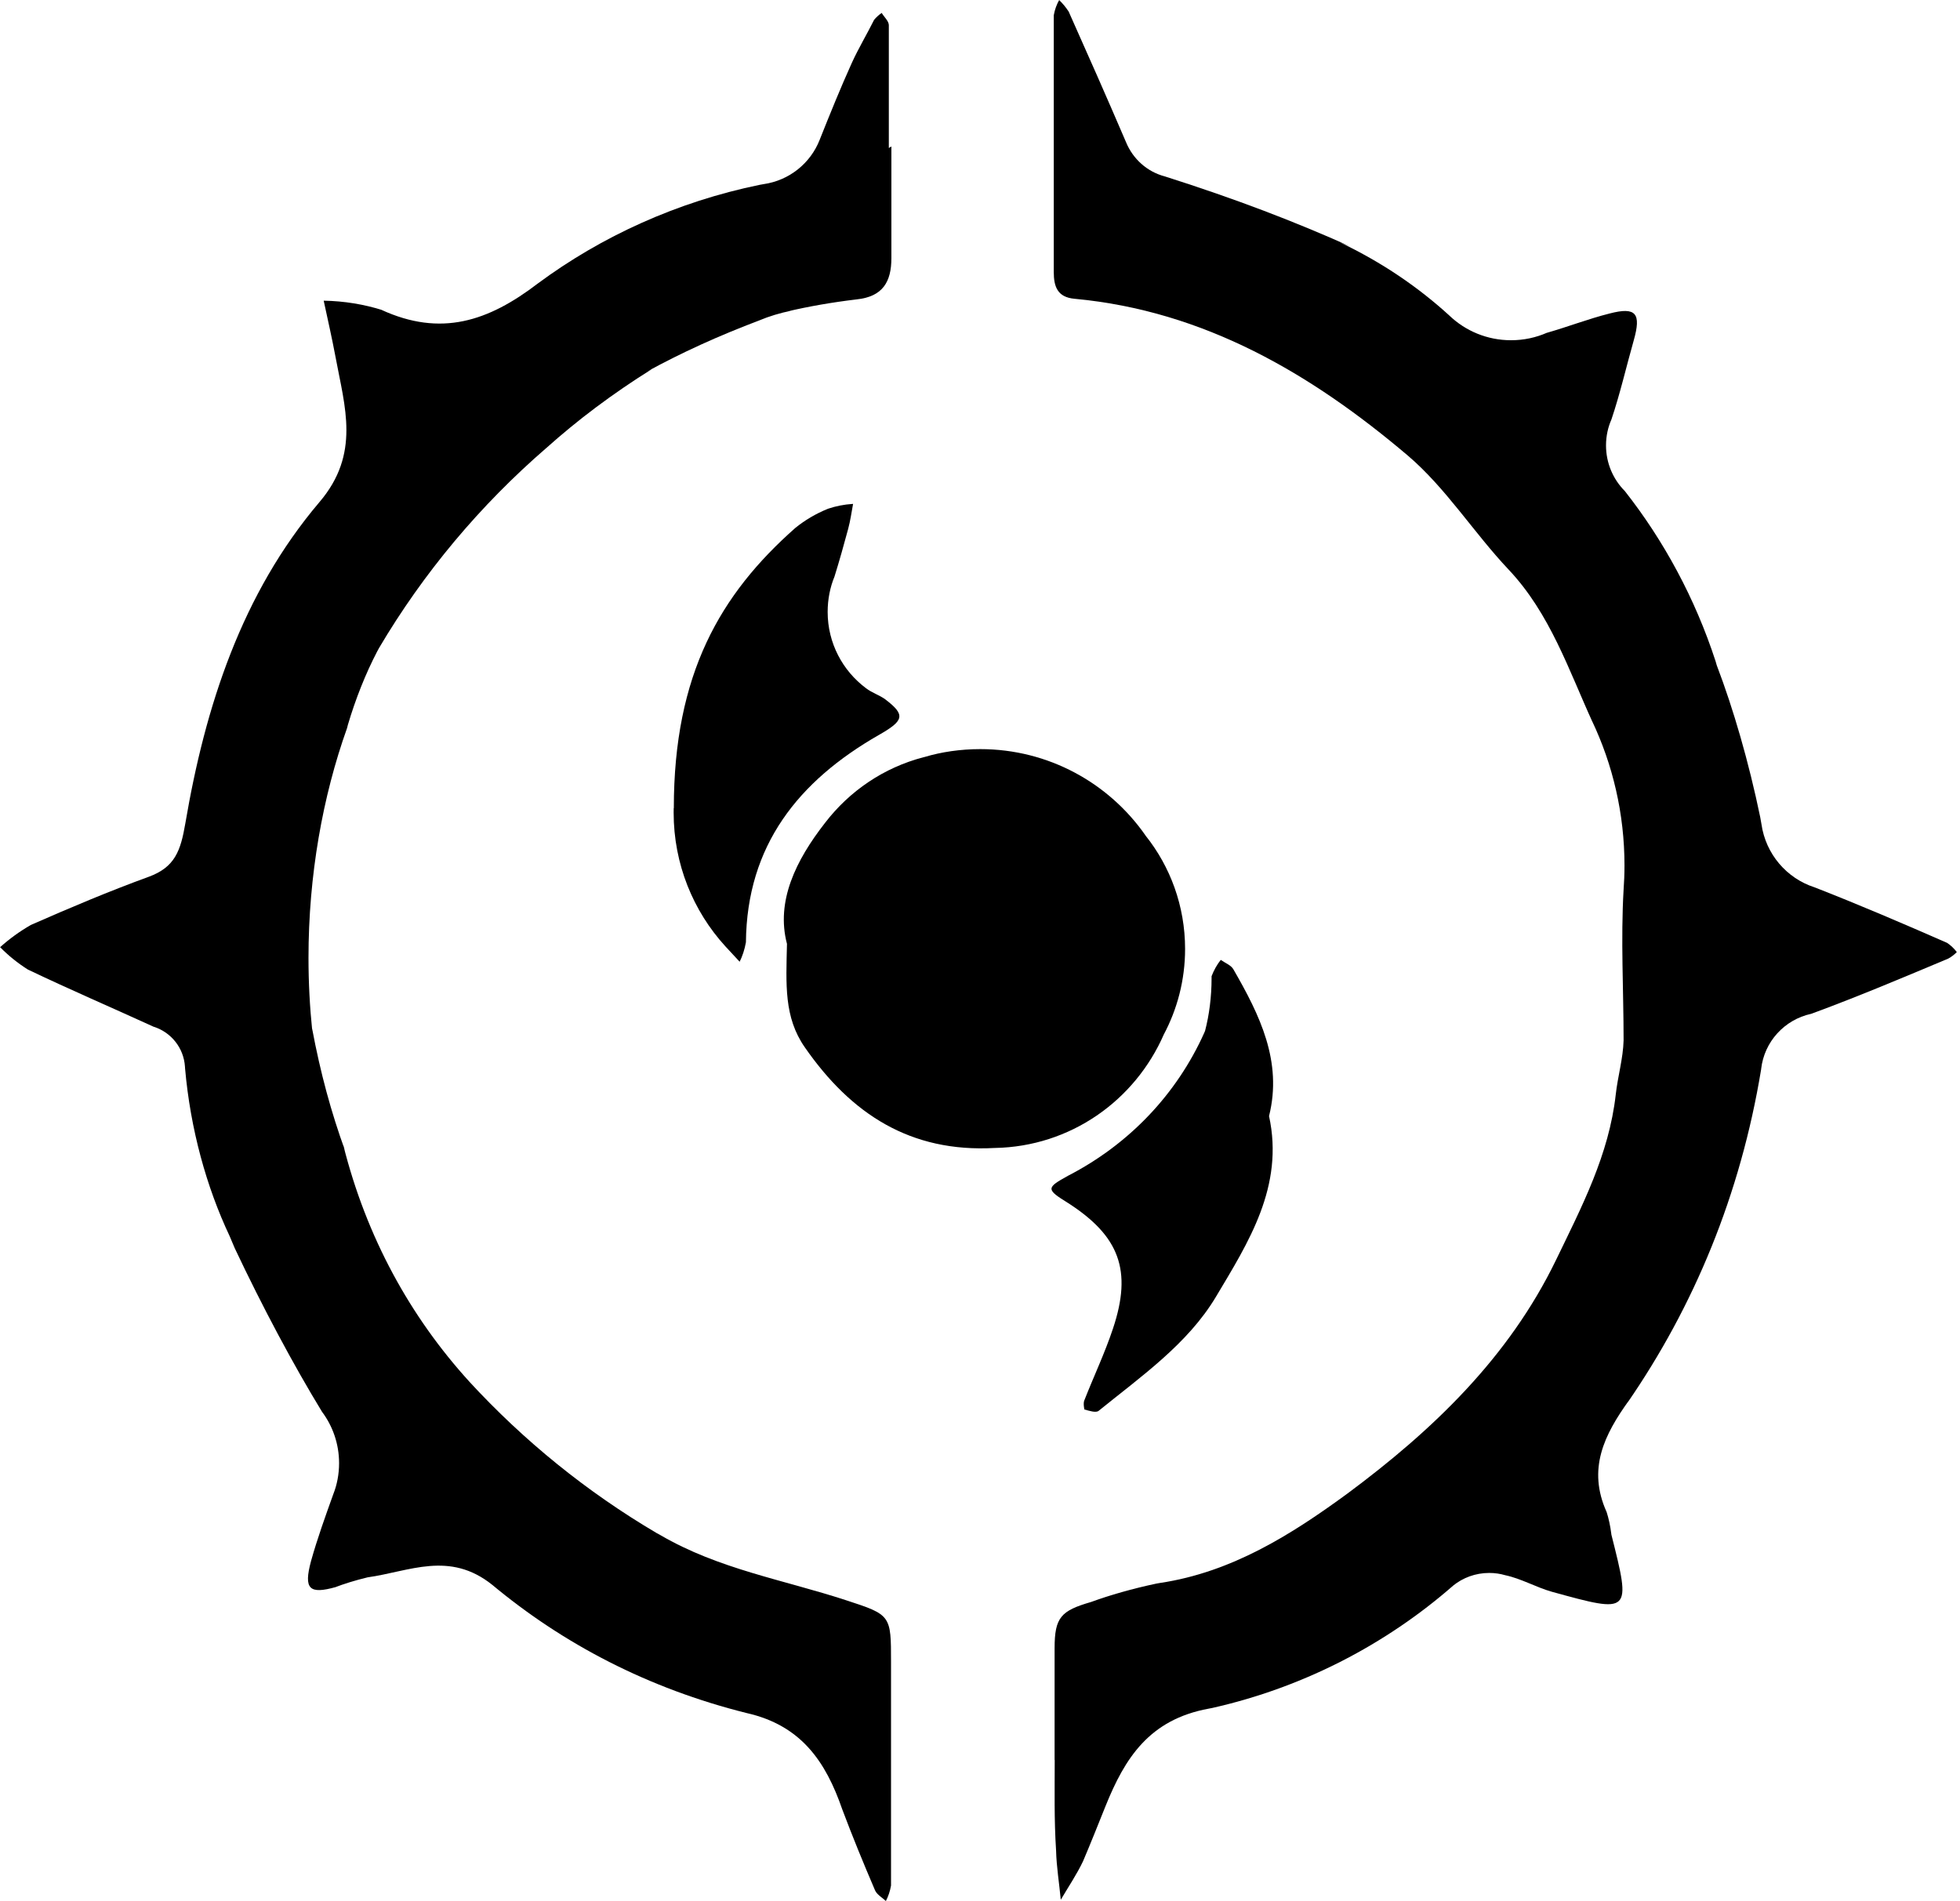
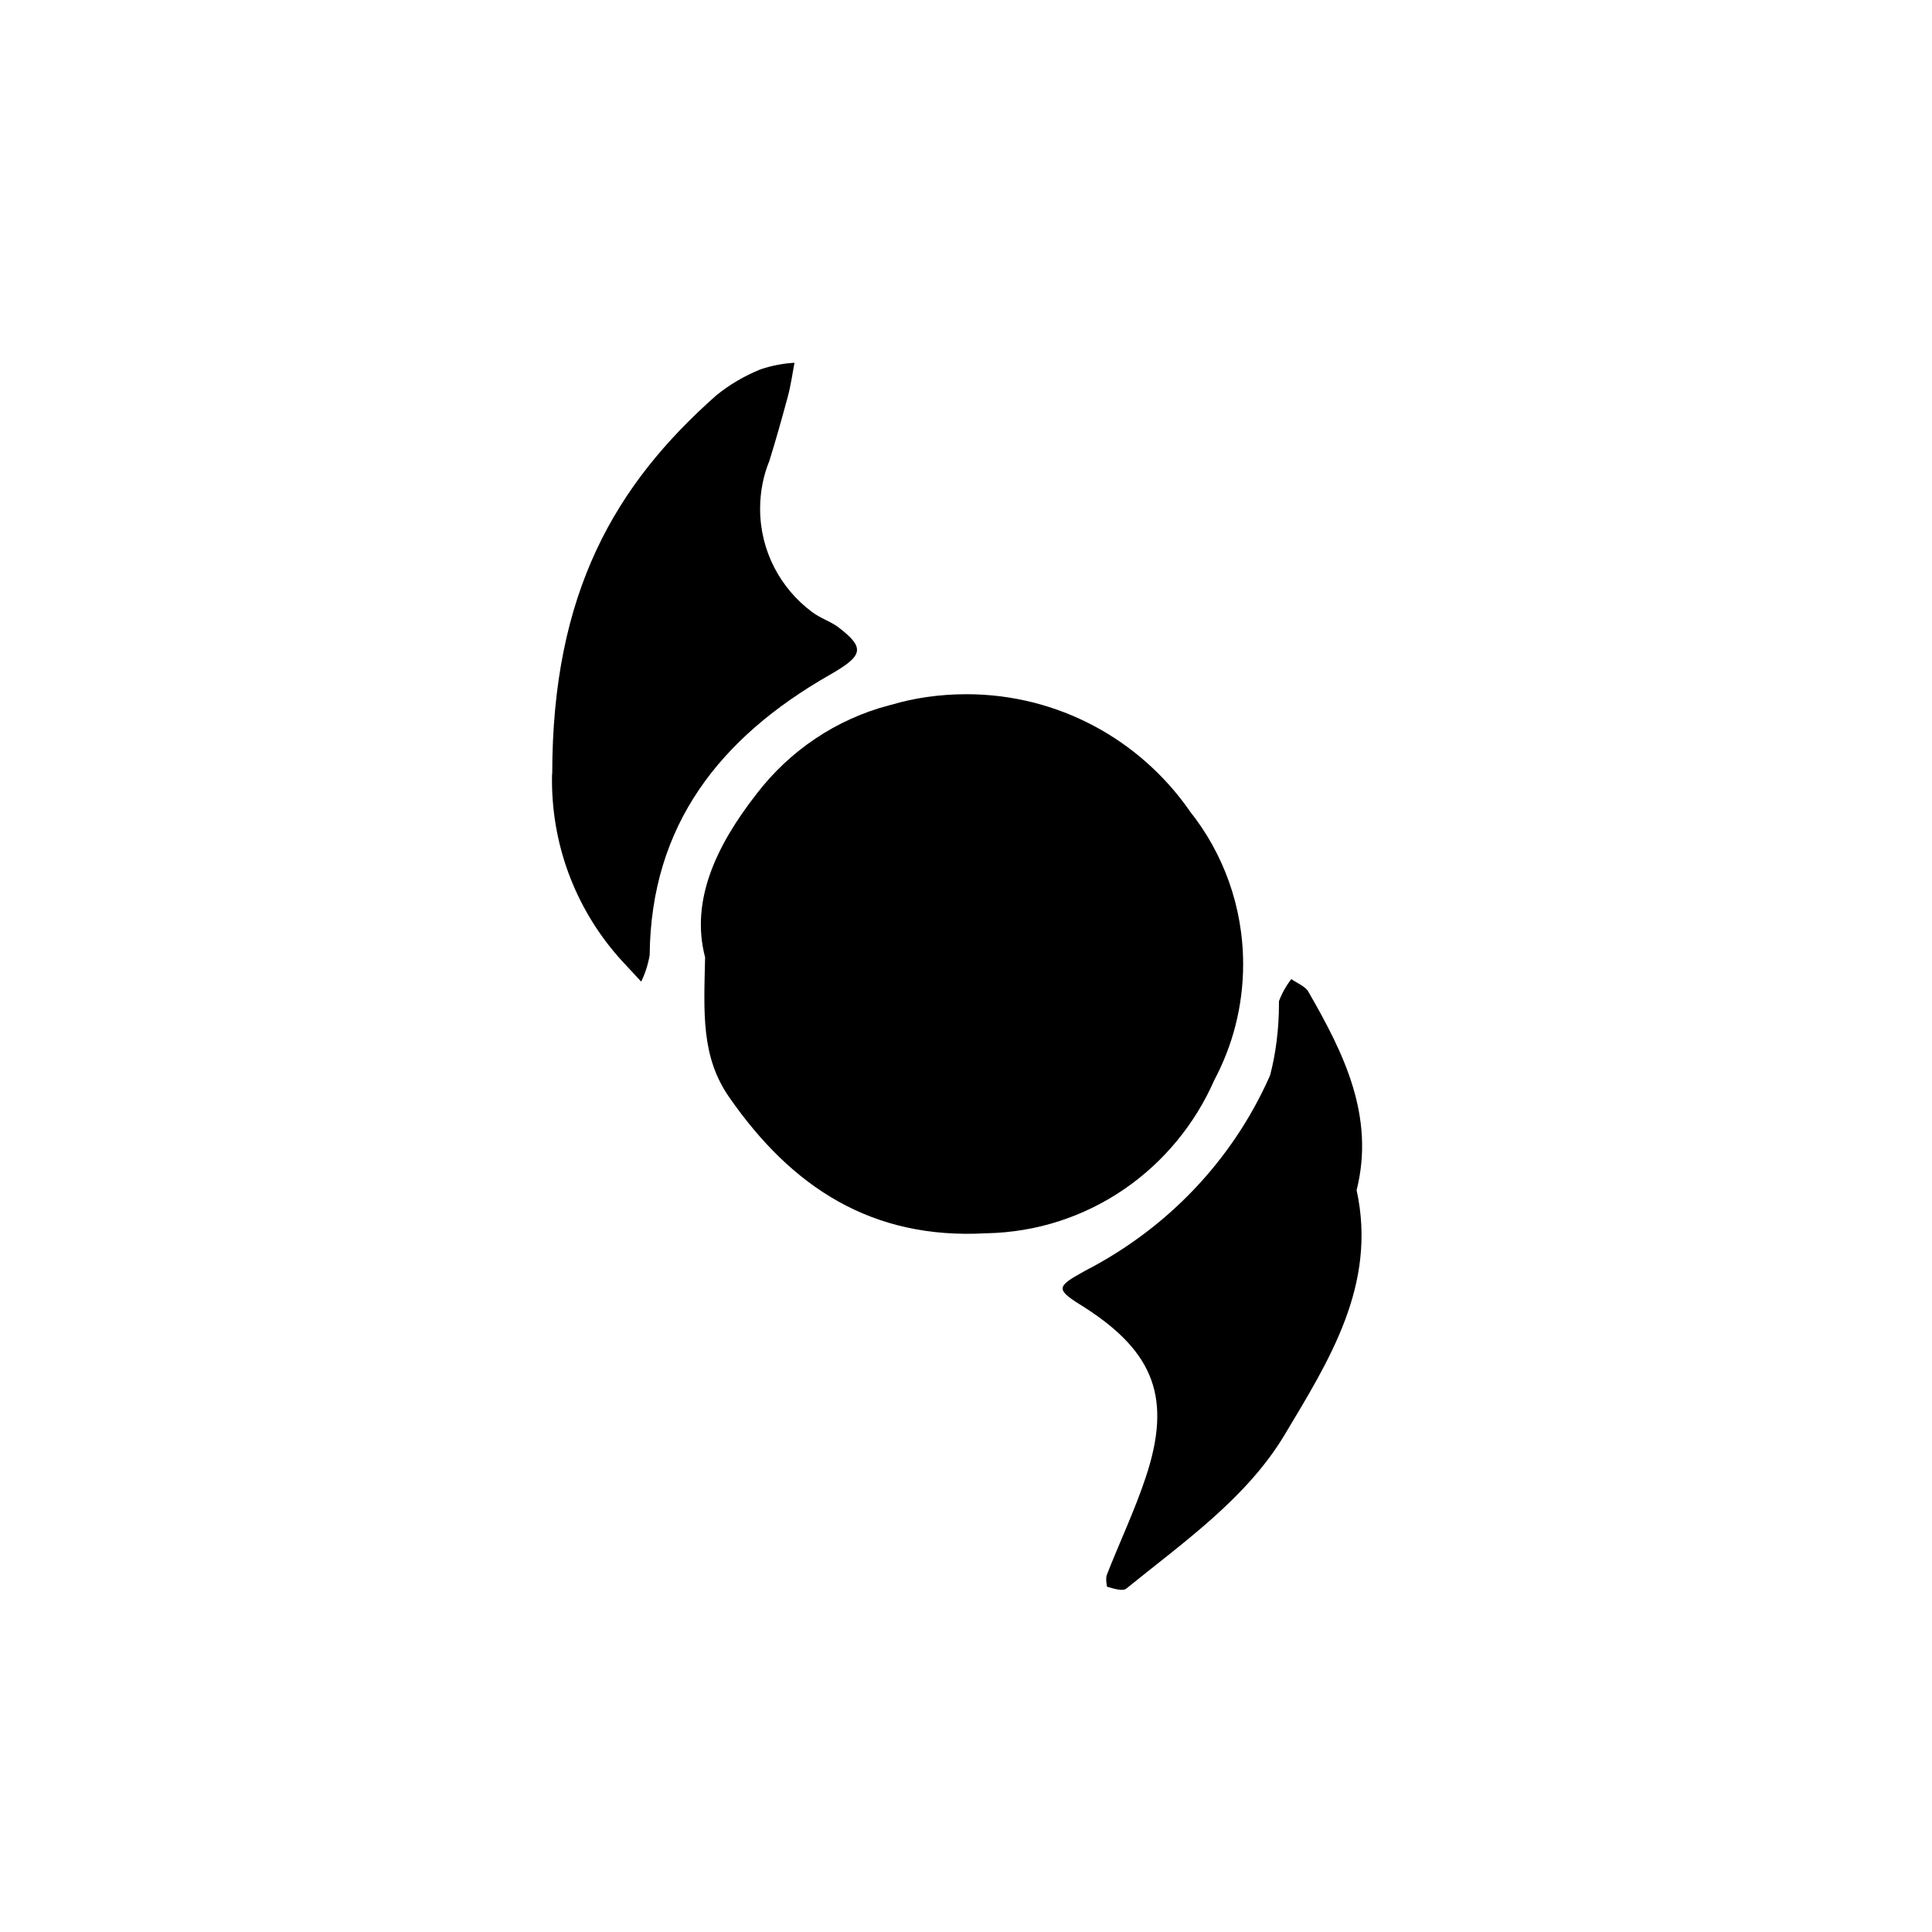
- <svg xmlns="http://www.w3.org/2000/svg" version="1.1" width="33" height="32" viewBox="0 0 33 32">
-   <path d="M17.756 29.636c0-0.629 0-1.253 0-1.882 0-0.523 0.109-0.632 0.614-0.779 0.314-0.115 0.703-0.226 1.101-0.31l0.058-0.010c1.212-0.181 2.217-0.817 3.158-1.506 1.43-1.062 2.714-2.285 3.512-3.934 0.433-0.896 0.892-1.773 1.005-2.786 0.034-0.305 0.124-0.606 0.132-0.911 0-0.847-0.049-1.698 0-2.537 0.009-0.122 0.015-0.264 0.015-0.407 0-0.873-0.197-1.7-0.549-2.44l0.015 0.034c-0.403-0.881-0.719-1.837-1.415-2.575-0.591-0.625-1.058-1.378-1.705-1.927-1.622-1.374-3.422-2.432-5.605-2.635-0.29-0.026-0.35-0.207-0.35-0.452 0-0.719 0-1.442 0-2.161s0-1.442 0-2.161c0.017-0.096 0.049-0.182 0.093-0.26l-0.002 0.004c0.059 0.057 0.111 0.12 0.156 0.188l0.003 0.004c0.328 0.734 0.651 1.464 0.967 2.202 0.117 0.283 0.355 0.496 0.648 0.574l0.007 0.002c1.21 0.385 2.187 0.761 3.136 1.186l-0.189-0.076c0.707 0.337 1.314 0.75 1.85 1.24l-0.006-0.005c0.269 0.256 0.634 0.413 1.036 0.413 0.216 0 0.421-0.045 0.607-0.127l-0.010 0.004c0.358-0.102 0.704-0.237 1.062-0.327 0.448-0.117 0.535 0 0.407 0.452s-0.23 0.9-0.376 1.333c-0.057 0.128-0.091 0.278-0.091 0.436 0 0.3 0.121 0.572 0.317 0.769l-0-0c0.657 0.835 1.184 1.809 1.528 2.866l0.019 0.066c0.282 0.739 0.541 1.635 0.732 2.557l0.021 0.119c0.072 0.504 0.424 0.911 0.89 1.063l0.009 0.003c0.753 0.294 1.506 0.617 2.228 0.934 0.063 0.043 0.116 0.094 0.161 0.153l0.001 0.002c-0.041 0.042-0.088 0.078-0.14 0.107l-0.003 0.002c-0.753 0.316-1.528 0.644-2.308 0.93-0.451 0.098-0.791 0.47-0.843 0.929l-0 0.005c-0.348 2.112-1.131 3.993-2.255 5.621l0.030-0.046c-0.418 0.58-0.704 1.156-0.376 1.882 0.034 0.107 0.062 0.235 0.078 0.366l0.001 0.011c0.335 1.329 0.335 1.333-1.001 0.964-0.267-0.075-0.516-0.222-0.787-0.279-0.081-0.024-0.173-0.038-0.269-0.038-0.231 0-0.444 0.081-0.61 0.216l0.002-0.001c-1.132 0.989-2.52 1.712-4.052 2.058l-0.062 0.012c-1.001 0.184-1.412 0.832-1.739 1.645-0.124 0.309-0.248 0.621-0.376 0.922-0.105 0.222-0.248 0.433-0.376 0.651-0.026-0.279-0.072-0.553-0.079-0.828-0.034-0.523-0.023-1.024-0.023-1.525z" />
-   <path d="M15.008 2.466c0 0.629 0 1.253 0 1.882 0 0.399-0.147 0.647-0.583 0.693-0.431 0.052-0.804 0.118-1.169 0.203l0.074-0.014c-0.201 0.041-0.378 0.095-0.546 0.165l0.019-0.007c-0.726 0.274-1.329 0.552-1.909 0.868l0.080-0.040c-0.668 0.418-1.247 0.854-1.785 1.336l0.012-0.011c-1.122 0.971-2.071 2.105-2.819 3.37l-0.034 0.063c-0.189 0.363-0.36 0.789-0.491 1.232l-0.013 0.052c-0.412 1.154-0.65 2.484-0.65 3.871 0 0.417 0.022 0.829 0.064 1.236l-0.004-0.051c0.142 0.76 0.324 1.421 0.555 2.059l-0.029-0.090c0.389 1.548 1.126 2.889 2.126 3.986l-0.007-0.007c0.924 1.003 1.984 1.861 3.154 2.551l0.064 0.035c0.986 0.576 2.078 0.753 3.132 1.099 0.753 0.245 0.753 0.252 0.753 1.039q0 1.882 0 3.764c-0.017 0.097-0.047 0.185-0.089 0.265l0.002-0.005c-0.064-0.060-0.154-0.109-0.184-0.184-0.192-0.448-0.376-0.896-0.55-1.359-0.279-0.806-0.693-1.415-1.611-1.622-1.65-0.412-3.087-1.16-4.297-2.171l0.017 0.014c-0.723-0.58-1.397-0.226-2.1-0.128-0.212 0.051-0.39 0.107-0.562 0.172l0.031-0.010c-0.452 0.128-0.55 0.038-0.422-0.437 0.105-0.376 0.241-0.753 0.376-1.129 0.061-0.154 0.096-0.332 0.096-0.518 0-0.327-0.108-0.628-0.291-0.871l0.003 0.004c-0.481-0.789-0.999-1.758-1.469-2.754l-0.085-0.201c-0.393-0.834-0.661-1.804-0.751-2.825l-0.002-0.032c-0.021-0.316-0.234-0.576-0.522-0.669l-0.005-0.001c-0.708-0.324-1.419-0.629-2.119-0.964-0.176-0.112-0.329-0.236-0.466-0.376l-0-0c0.154-0.138 0.325-0.263 0.509-0.369l0.015-0.008c0.651-0.286 1.31-0.565 1.98-0.809 0.44-0.162 0.535-0.437 0.614-0.896 0.335-1.972 0.949-3.87 2.259-5.413 0.693-0.813 0.425-1.604 0.271-2.439-0.060-0.32-0.132-0.636-0.2-0.952 0.349 0.006 0.682 0.062 0.996 0.161l-0.025-0.007c1.001 0.459 1.799 0.196 2.635-0.444 1.072-0.794 2.35-1.377 3.736-1.661l0.062-0.011c0.436-0.062 0.792-0.353 0.946-0.745l0.003-0.008c0.173-0.433 0.346-0.862 0.538-1.287 0.113-0.248 0.256-0.486 0.376-0.727 0.037-0.044 0.079-0.083 0.126-0.115l0.002-0.001c0.041 0.068 0.117 0.135 0.12 0.203 0 0.501 0 1.001 0 1.506v0.565z" />
-   <path d="M13.25 15.893c-0.188-0.715 0.147-1.404 0.64-2.036 0.413-0.539 0.991-0.932 1.658-1.106l0.021-0.005c0.28-0.084 0.602-0.132 0.936-0.132 1.149 0 2.164 0.572 2.776 1.446l0.007 0.011c0.414 0.518 0.665 1.184 0.665 1.907 0 0.525-0.132 1.019-0.364 1.452l0.008-0.016c-0.488 1.12-1.576 1.893-2.847 1.916l-0.003 0c-1.419 0.079-2.417-0.572-3.196-1.694-0.354-0.508-0.316-1.058-0.301-1.743z" />
-   <path d="M11.345 13.608c0-2.259 0.783-3.602 2.044-4.717 0.161-0.131 0.346-0.241 0.546-0.322l0.014-0.005c0.122-0.041 0.263-0.070 0.409-0.079l0.005-0c-0.026 0.139-0.045 0.282-0.083 0.422-0.072 0.267-0.147 0.535-0.23 0.802-0.073 0.176-0.115 0.381-0.115 0.595 0 0.526 0.254 0.992 0.645 1.284l0.004 0.003c0.098 0.075 0.222 0.113 0.32 0.184 0.346 0.264 0.32 0.358-0.109 0.602-1.348 0.772-2.221 1.856-2.236 3.489-0.022 0.123-0.058 0.233-0.109 0.335l0.003-0.007-0.241-0.26c-0.54-0.592-0.87-1.383-0.87-2.251 0-0.026 0-0.053 0.001-0.079l-0 0.004z" />
-   <path d="M21.366 18.791c0.26 1.186-0.35 2.134-0.896 3.049-0.474 0.791-1.257 1.336-1.972 1.916-0.045 0.038-0.162 0-0.241-0.023 0 0-0.023-0.105 0-0.154 0.158-0.403 0.346-0.798 0.482-1.208 0.328-0.982 0.105-1.558-0.753-2.112-0.376-0.233-0.376-0.256 0-0.463 1.027-0.53 1.829-1.376 2.291-2.408l0.013-0.032c0.069-0.265 0.109-0.57 0.109-0.884 0-0.012-0-0.024-0-0.036v0.002c0.040-0.105 0.092-0.196 0.156-0.277l-0.002 0.002c0.075 0.053 0.177 0.090 0.215 0.162 0.44 0.764 0.828 1.547 0.599 2.466z" />
+ <svg xmlns="http://www.w3.org/2000/svg" version="1.1" width="1024" height="1024" viewBox="0 0 1024 1024">
+   <g id="icomoon-ignore">
+ </g>
+   <path fill="#000" d="M373.73 507.448c-8.001-30.415 6.255-59.726 27.229-86.619 17.568-22.929 42.158-39.645 70.533-47.058l0.894-0.21c11.911-3.575 25.61-5.614 39.824-5.614 48.887 0 92.065 24.338 118.095 61.513l0.294 0.473c17.61 22.036 28.291 50.369 28.291 81.131 0 22.33-5.614 43.357-15.486 61.776l0.336-0.683c-20.764 47.646-67.054 80.531-121.123 81.509h-0.126c-60.367 3.364-102.83-24.338-135.968-72.068-15.066-21.615-13.447-45.007-12.805-74.15z" />
+   <path fill="#000" d="M292.694 410.232c0-96.101 33.317-153.241 86.955-200.677 6.855-5.572 14.718-10.25 23.224-13.699l0.599-0.21c5.194-1.745 11.186-2.975 17.399-3.364h0.21c-1.104 5.908-1.913 11.996-3.533 17.957-3.059 11.354-6.255 22.761-9.788 34.115-3.101 7.485-4.888 16.212-4.888 25.316 0 22.383 10.808 42.2 27.44 54.627l0.168 0.126c4.174 3.185 9.441 4.804 13.615 7.833 14.718 11.228 13.615 15.234-4.636 25.61-57.35 32.843-94.493 78.965-95.124 148.437-0.936 5.236-2.471 9.914-4.636 14.256l0.126-0.294-10.25-11.060c-22.971-25.19-37.017-58.832-37.017-95.765 0-1.104 0-2.25 0.042-3.364v0.168z" />
+   <path fill="#000" d="M719.016 630.737c11.060 50.453-14.887 90.793-38.121 129.712-20.164 33.653-53.481 56.834-83.896 81.509-1.913 1.619-6.897 0-10.25-0.978 0 0-0.978-4.468 0-6.55 6.718-17.147 14.718-33.947 20.501-51.389 13.951-41.78 4.468-66.286-32.034-89.846-16.001-9.914-16.001-10.892 0-19.702 43.693-22.551 77.808-58.538 97.468-102.441l0.557-1.356c2.933-11.27 4.636-24.254 4.636-37.606 0-0.515 0-1.020 0-1.535v0.084c1.703-4.468 3.911-8.337 6.634-11.785l-0.084 0.084c3.185 2.25 7.527 3.827 9.147 6.897 18.724 32.507 35.23 65.813 25.484 104.912z" />
</svg>
